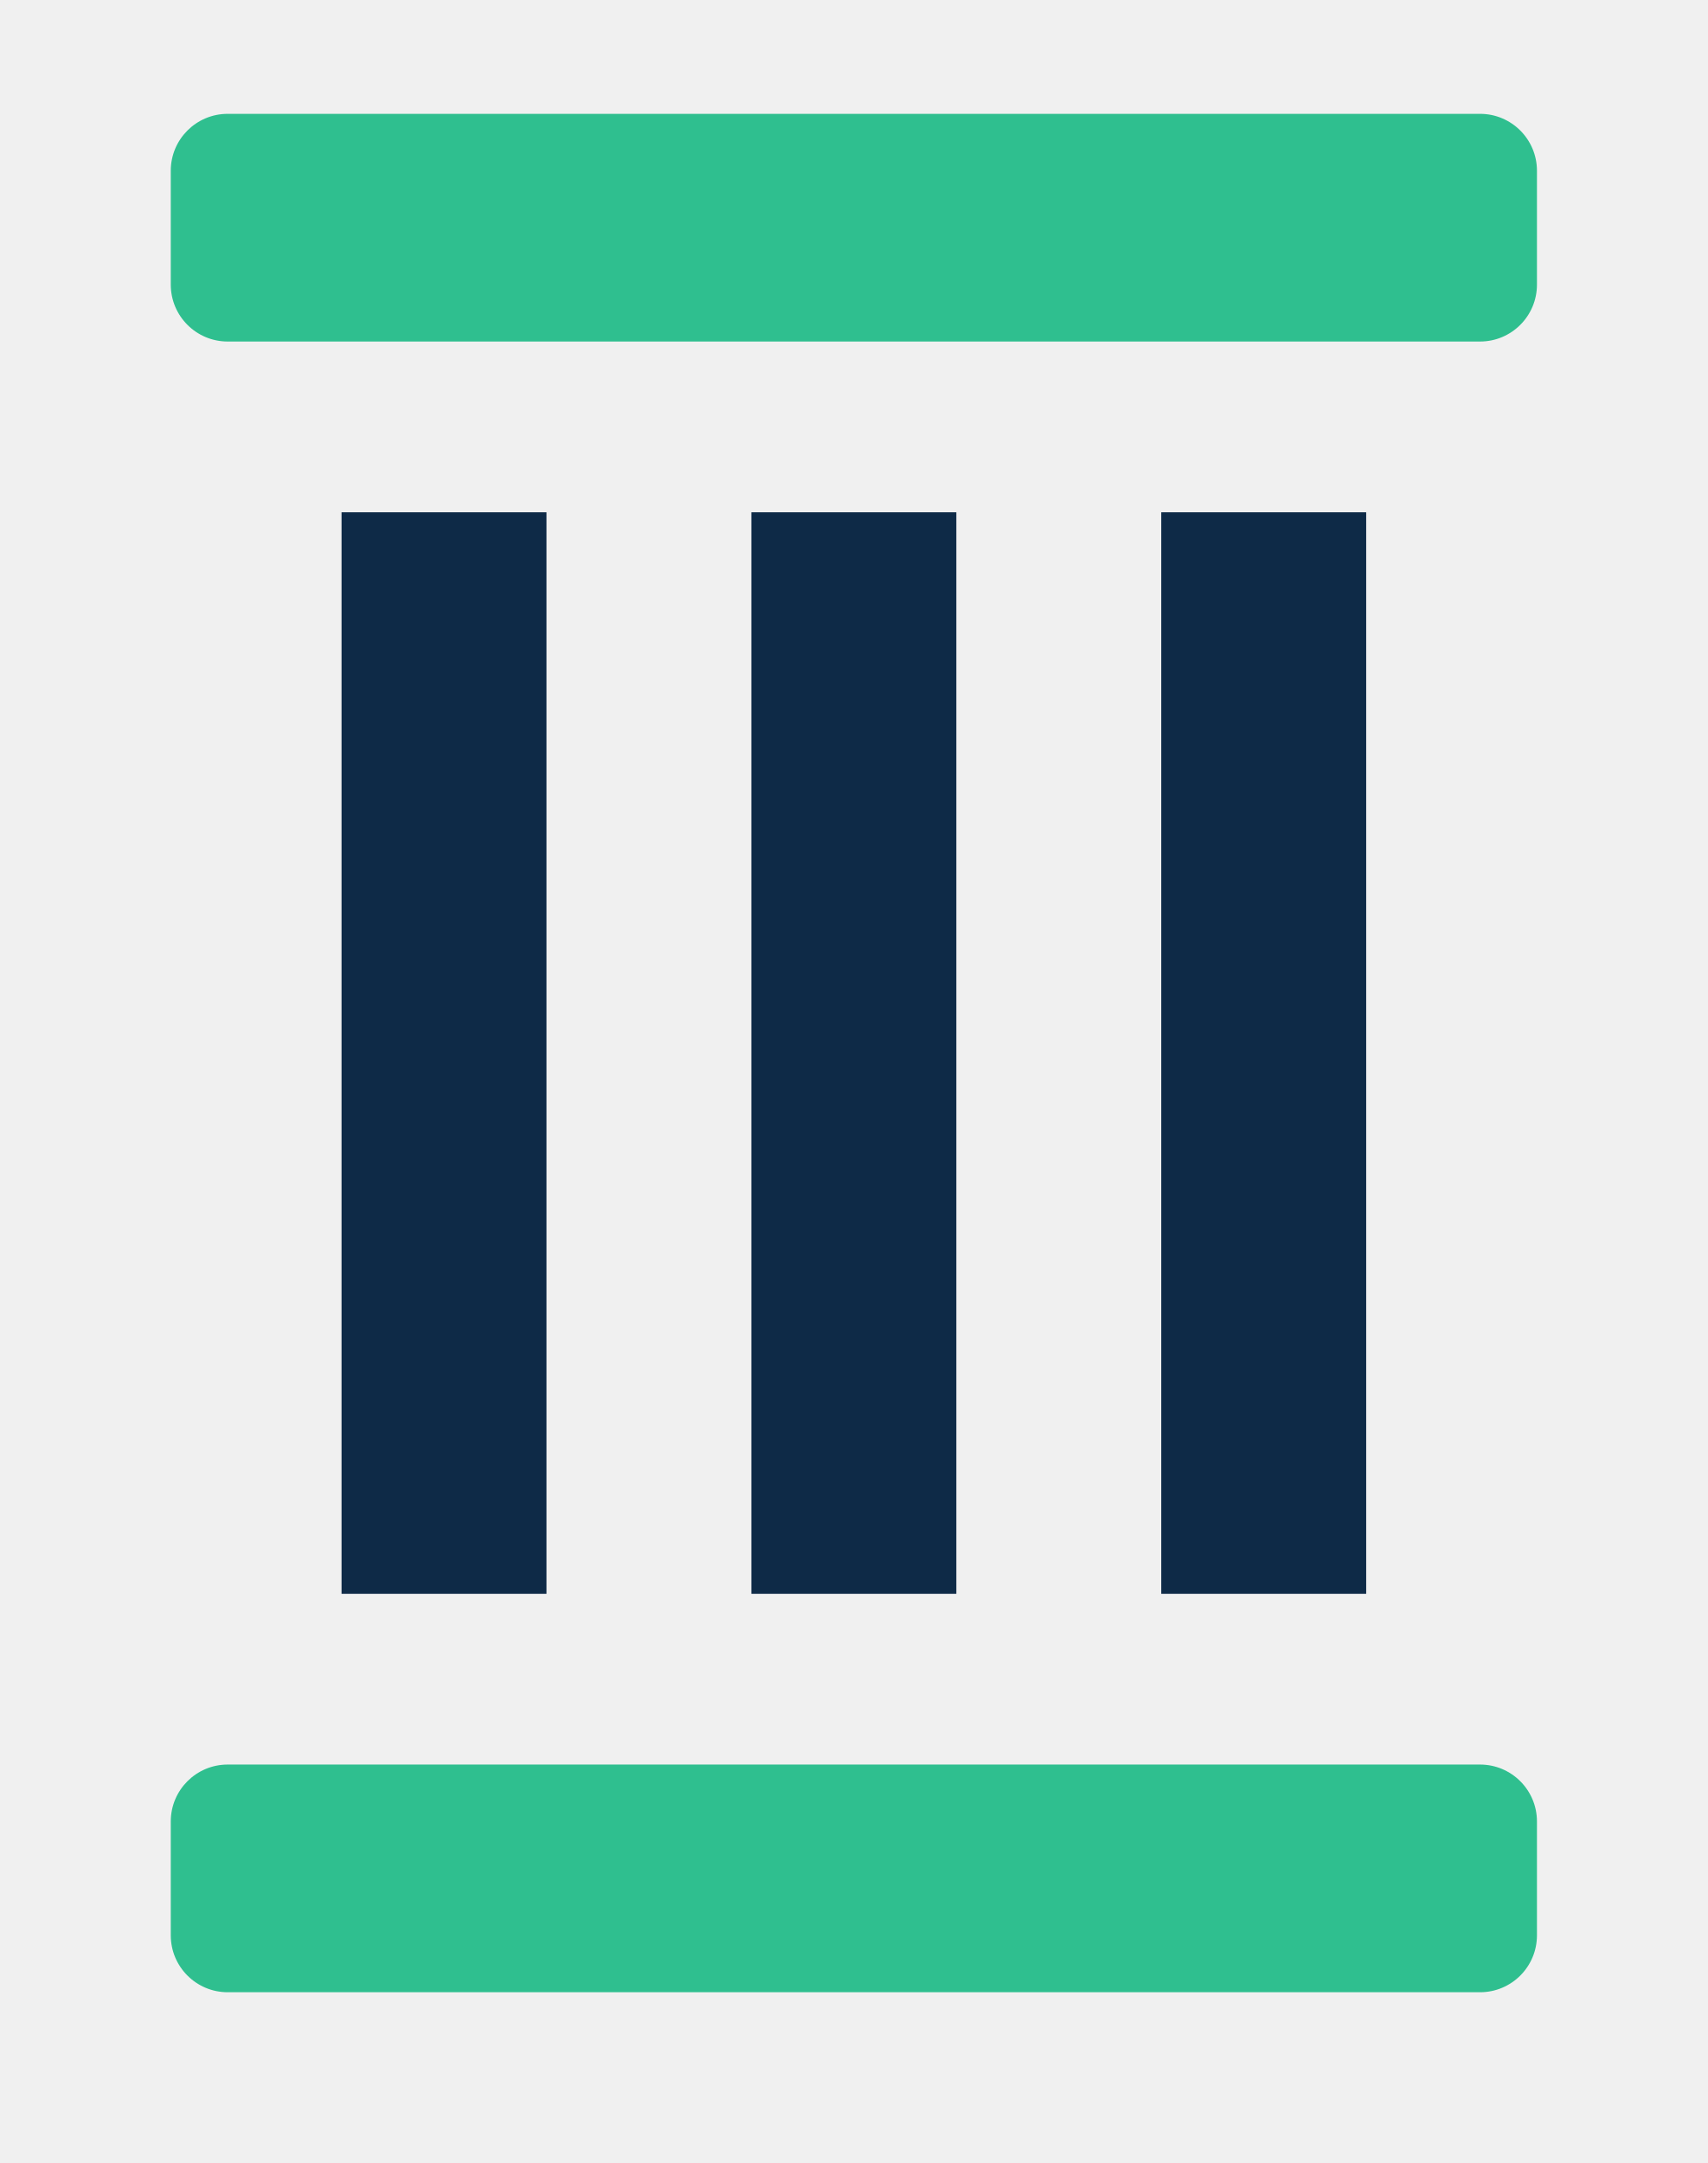
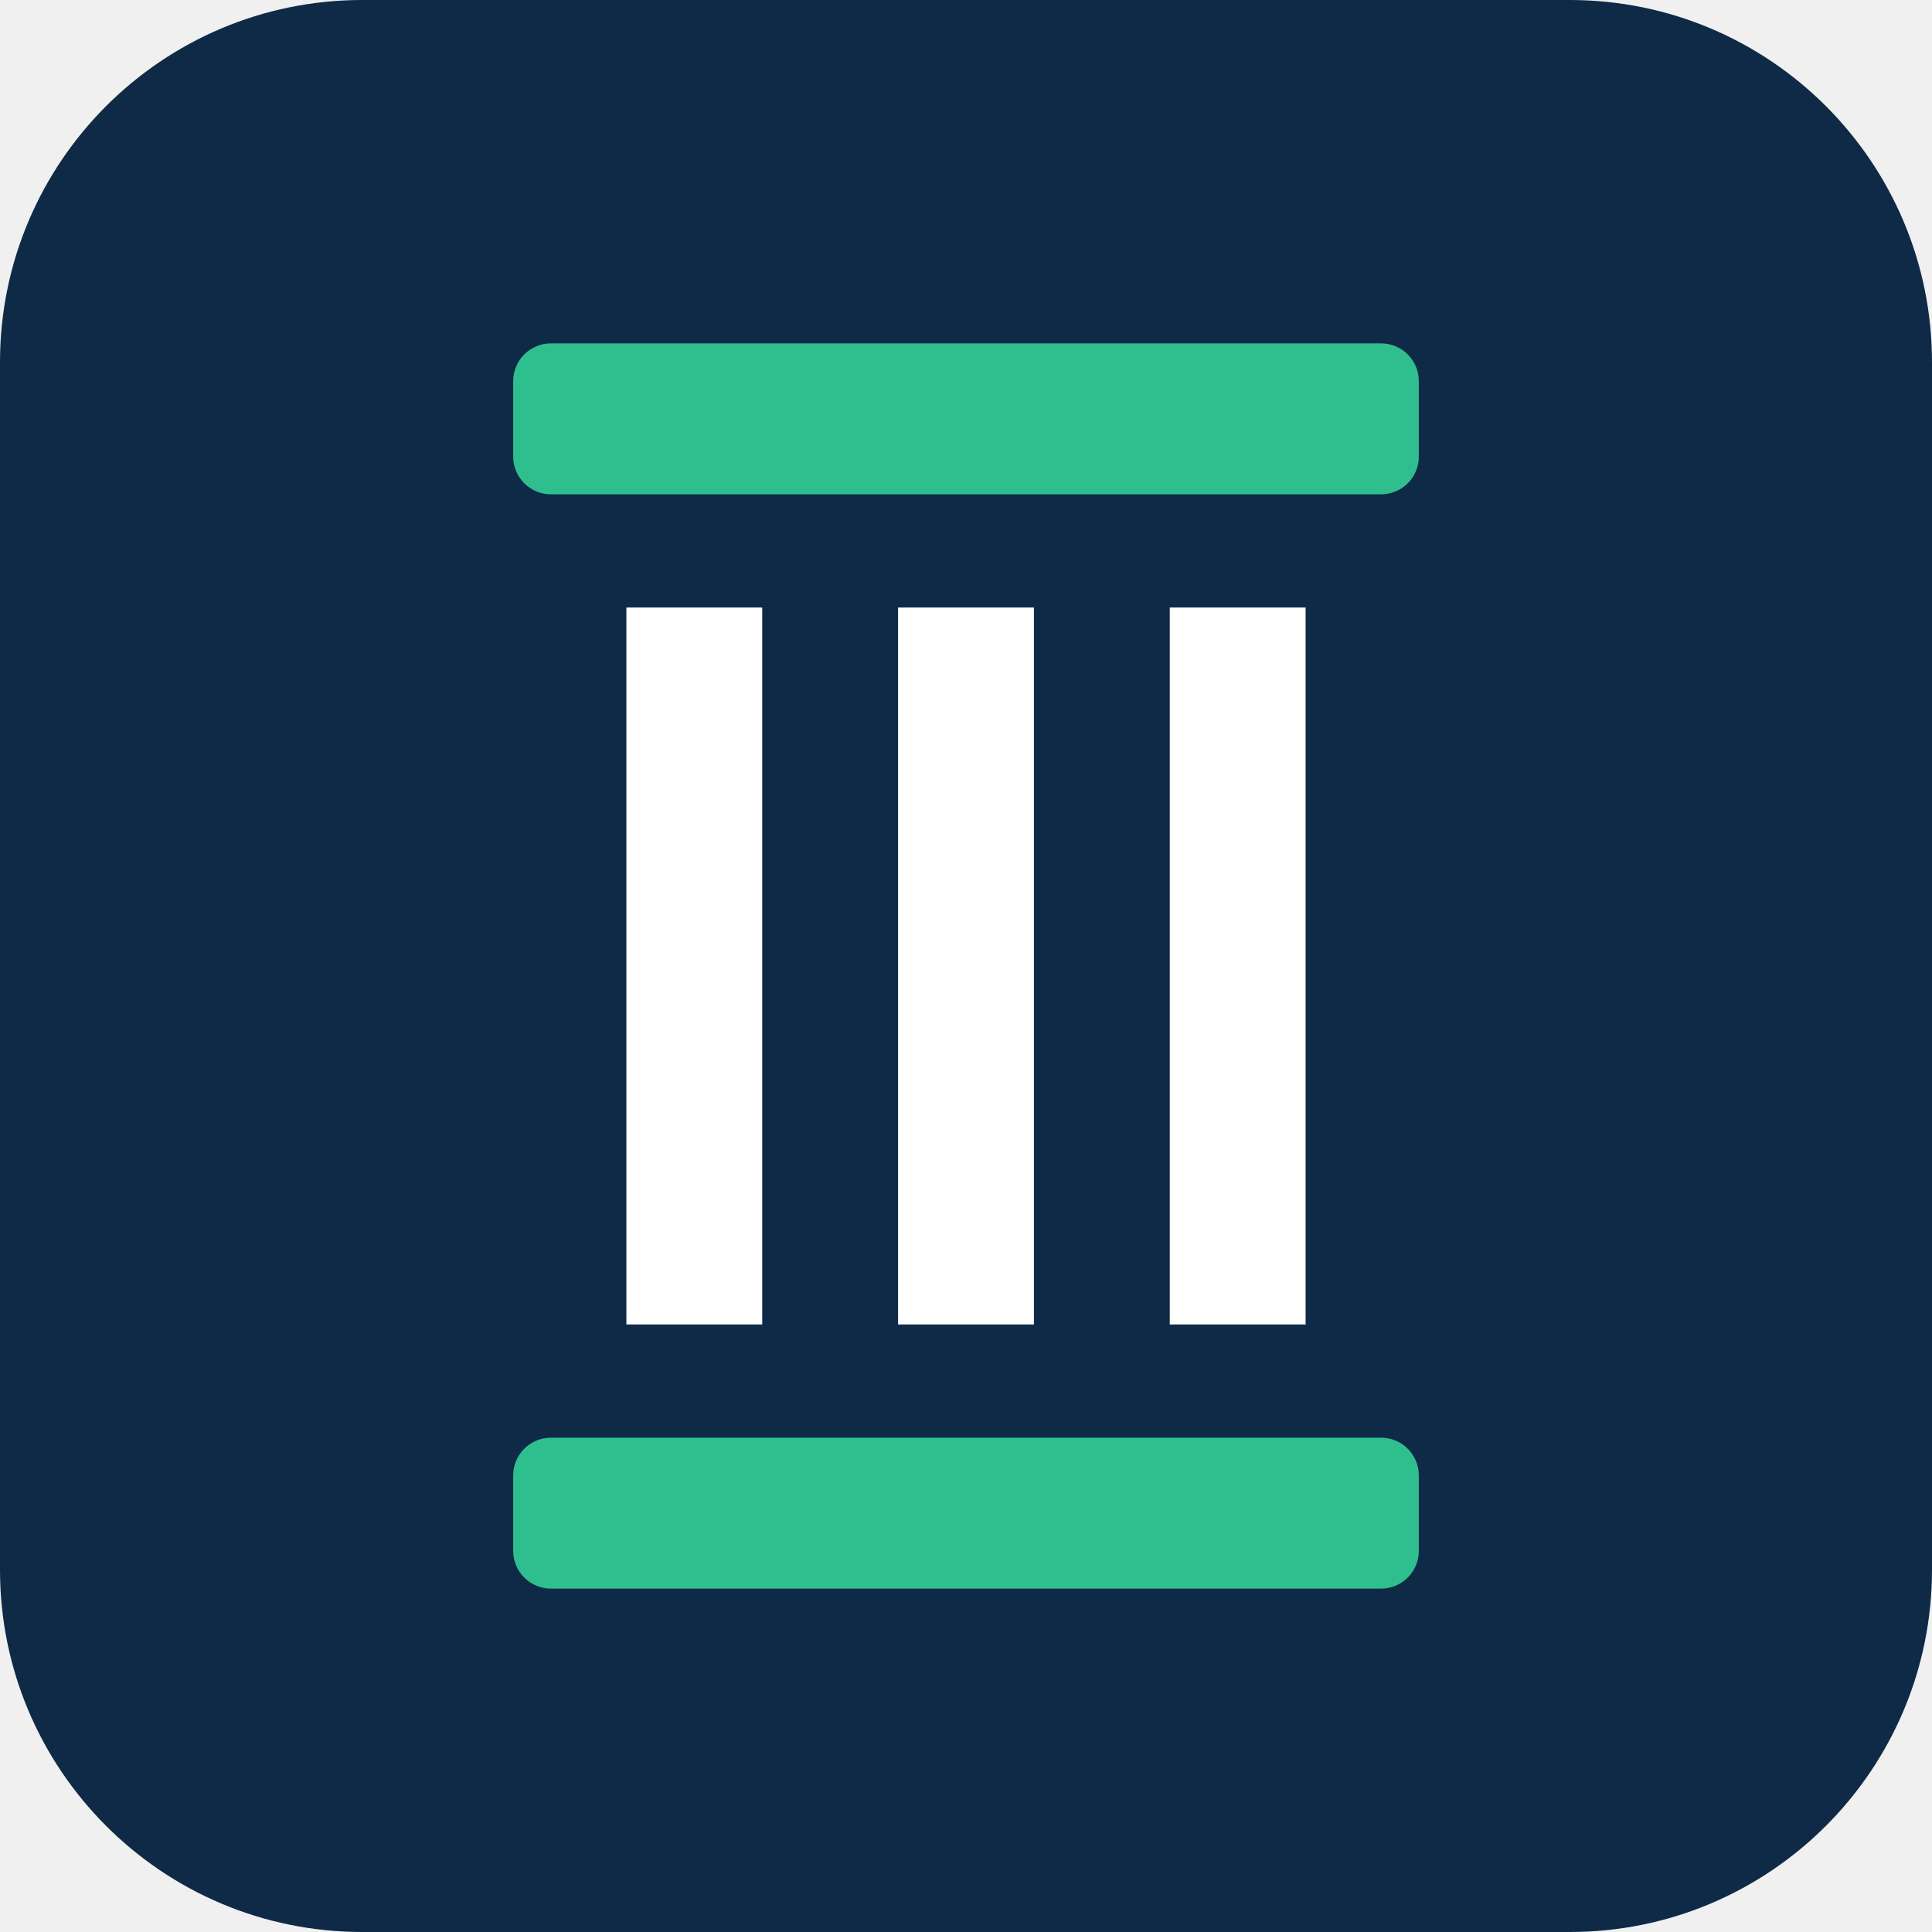
- <svg xmlns="http://www.w3.org/2000/svg" viewBox="0 0 30 38">
-   <rect x="3" y="2" width="24" height="4" rx="1" fill="#2FBF8F" />
-   <rect x="6" y="9" width="3.6" height="19" fill="#0E2A47" />
-   <rect x="13.2" y="9" width="3.6" height="19" fill="#0E2A47" />
-   <rect x="20.4" y="9" width="3.6" height="19" fill="#0E2A47" />
-   <rect x="3" y="31" width="24" height="4" rx="1" fill="#2FBF8F" />
+ <svg xmlns="http://www.w3.org/2000/svg" viewBox="0 0 64 64">
+   <rect width="64" height="64" rx="12" fill="#0E2A47" />
+   <g transform="translate(13.25, 8.875) scale(1.25)">
+     <rect x="3" y="2" width="24" height="4" rx="1" fill="#2FBF8F" />
+     <rect x="6" y="9" width="3.6" height="19" fill="#FFFFFF" />
+     <rect x="13.2" y="9" width="3.6" height="19" fill="#FFFFFF" />
+     <rect x="20.4" y="9" width="3.6" height="19" fill="#FFFFFF" />
+     <rect x="3" y="31" width="24" height="4" rx="1" fill="#2FBF8F" />
+   </g>
</svg>
